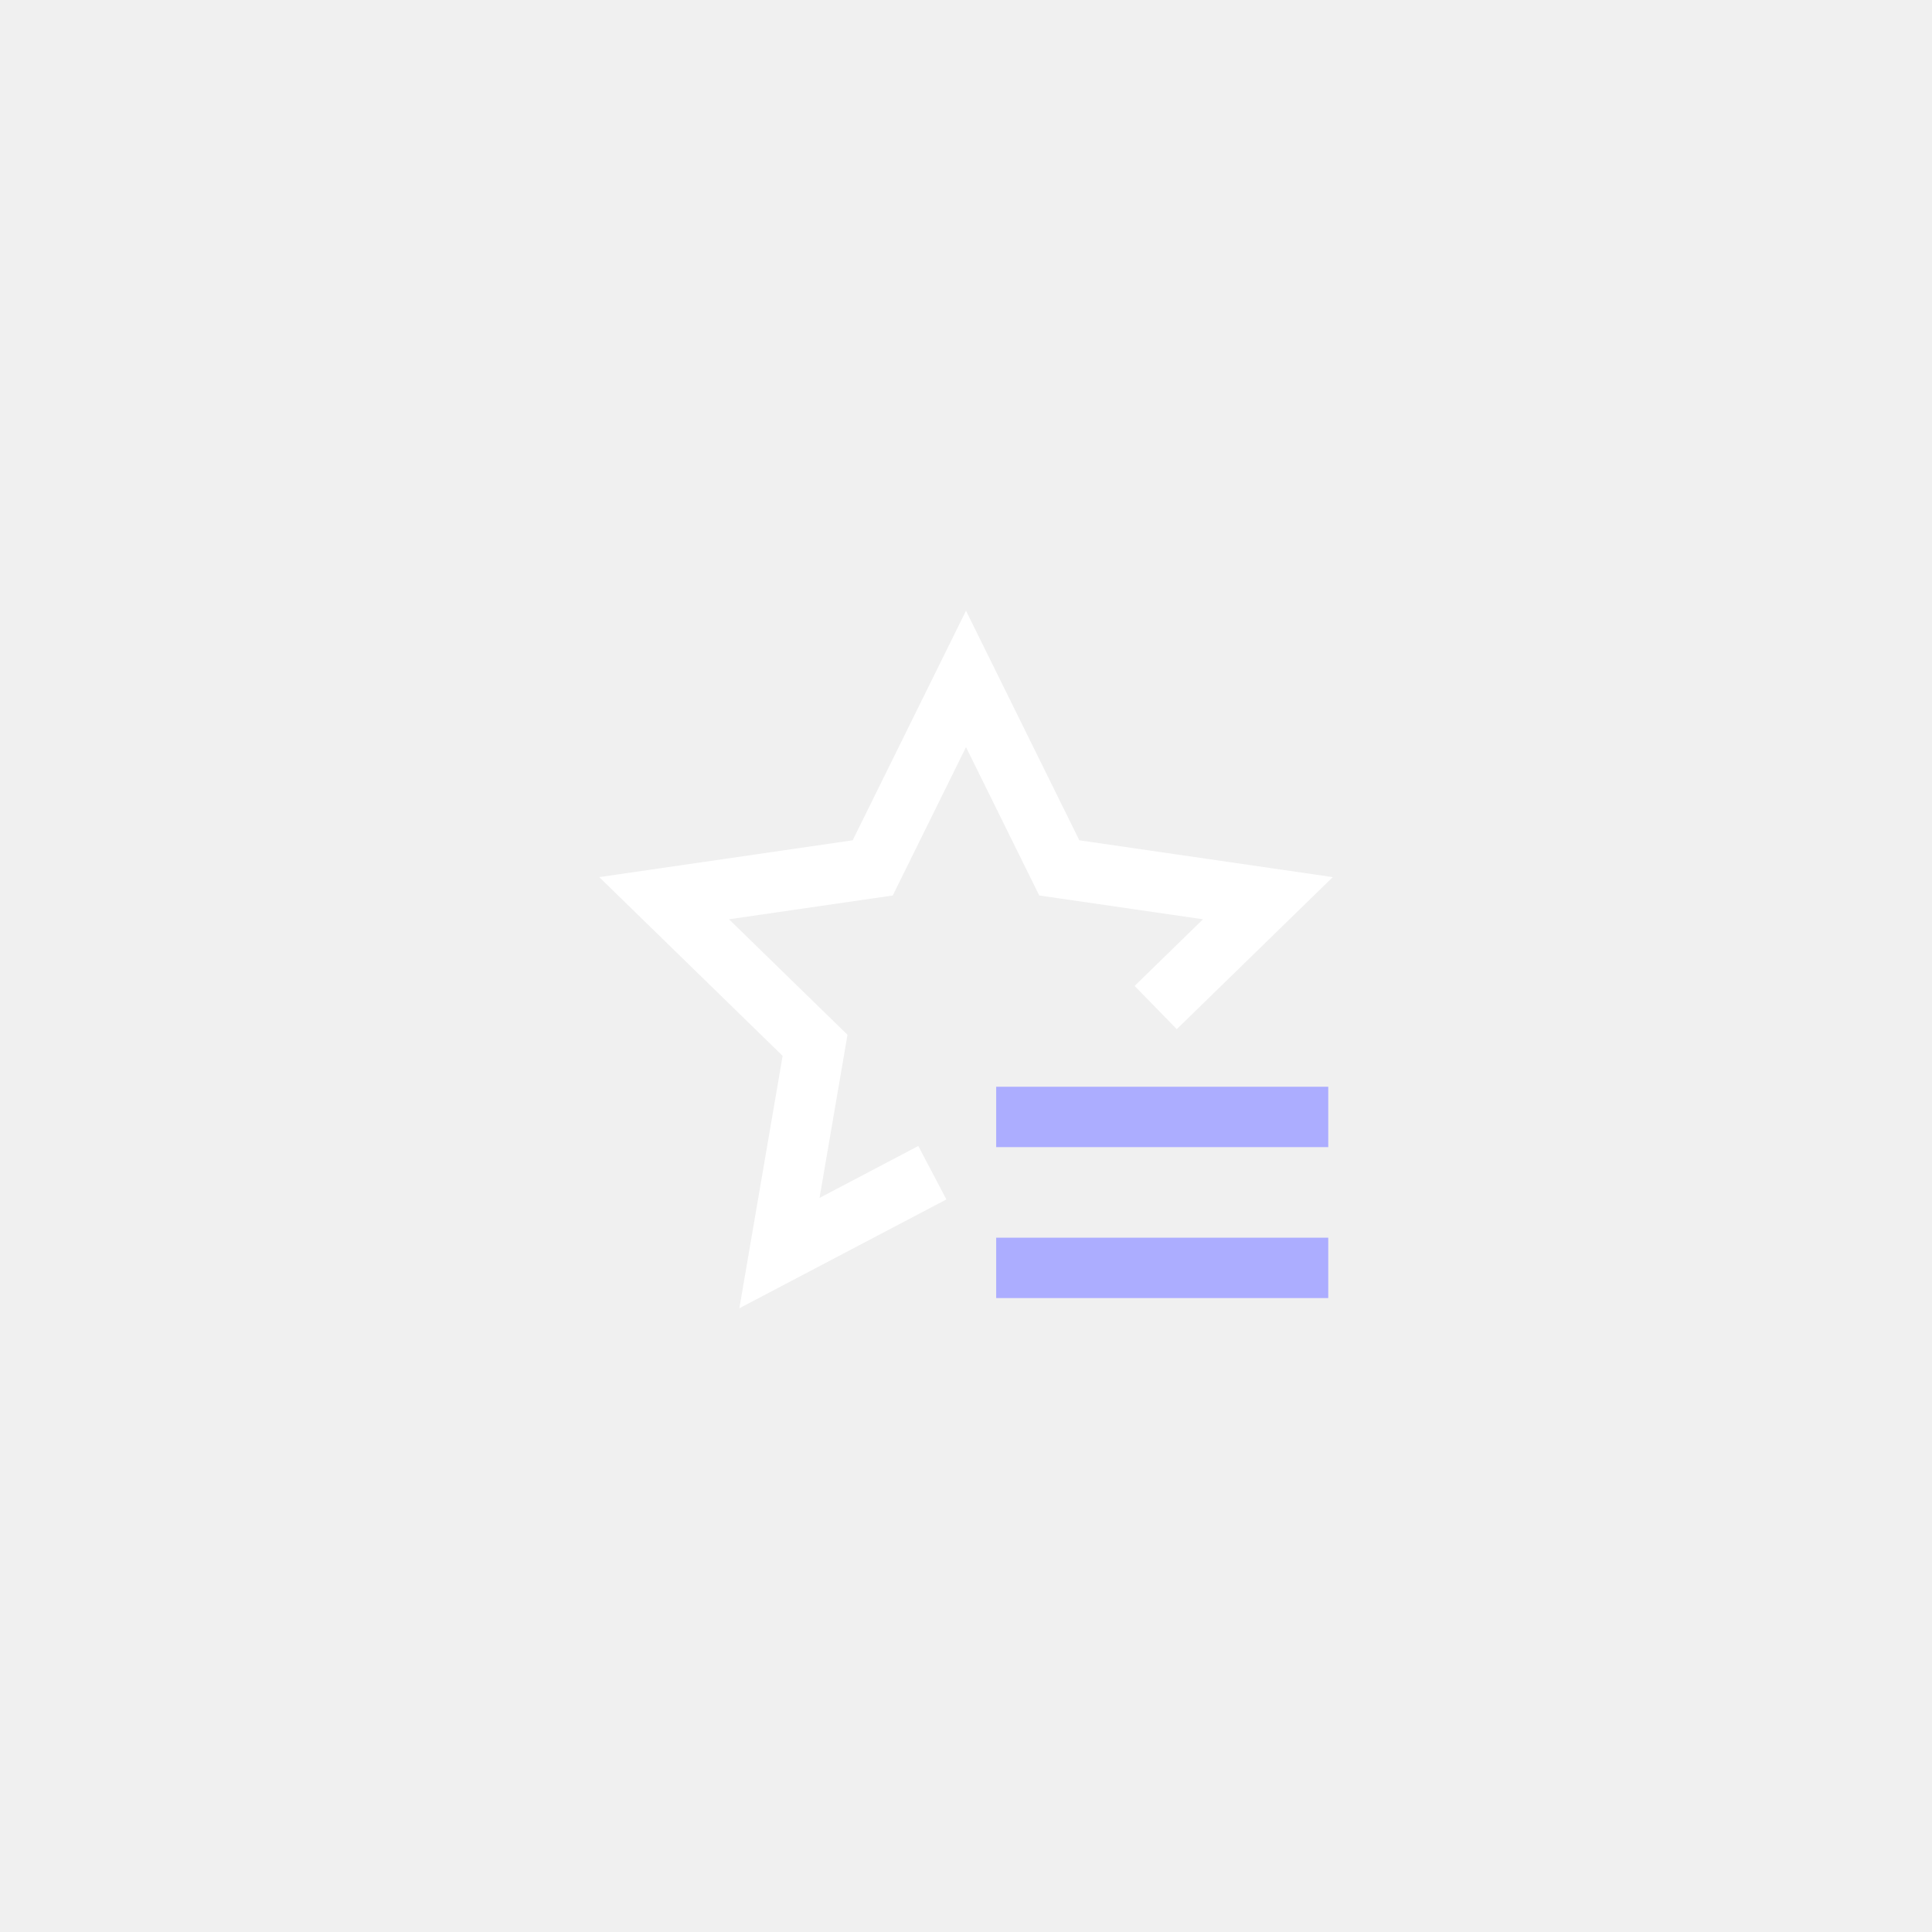
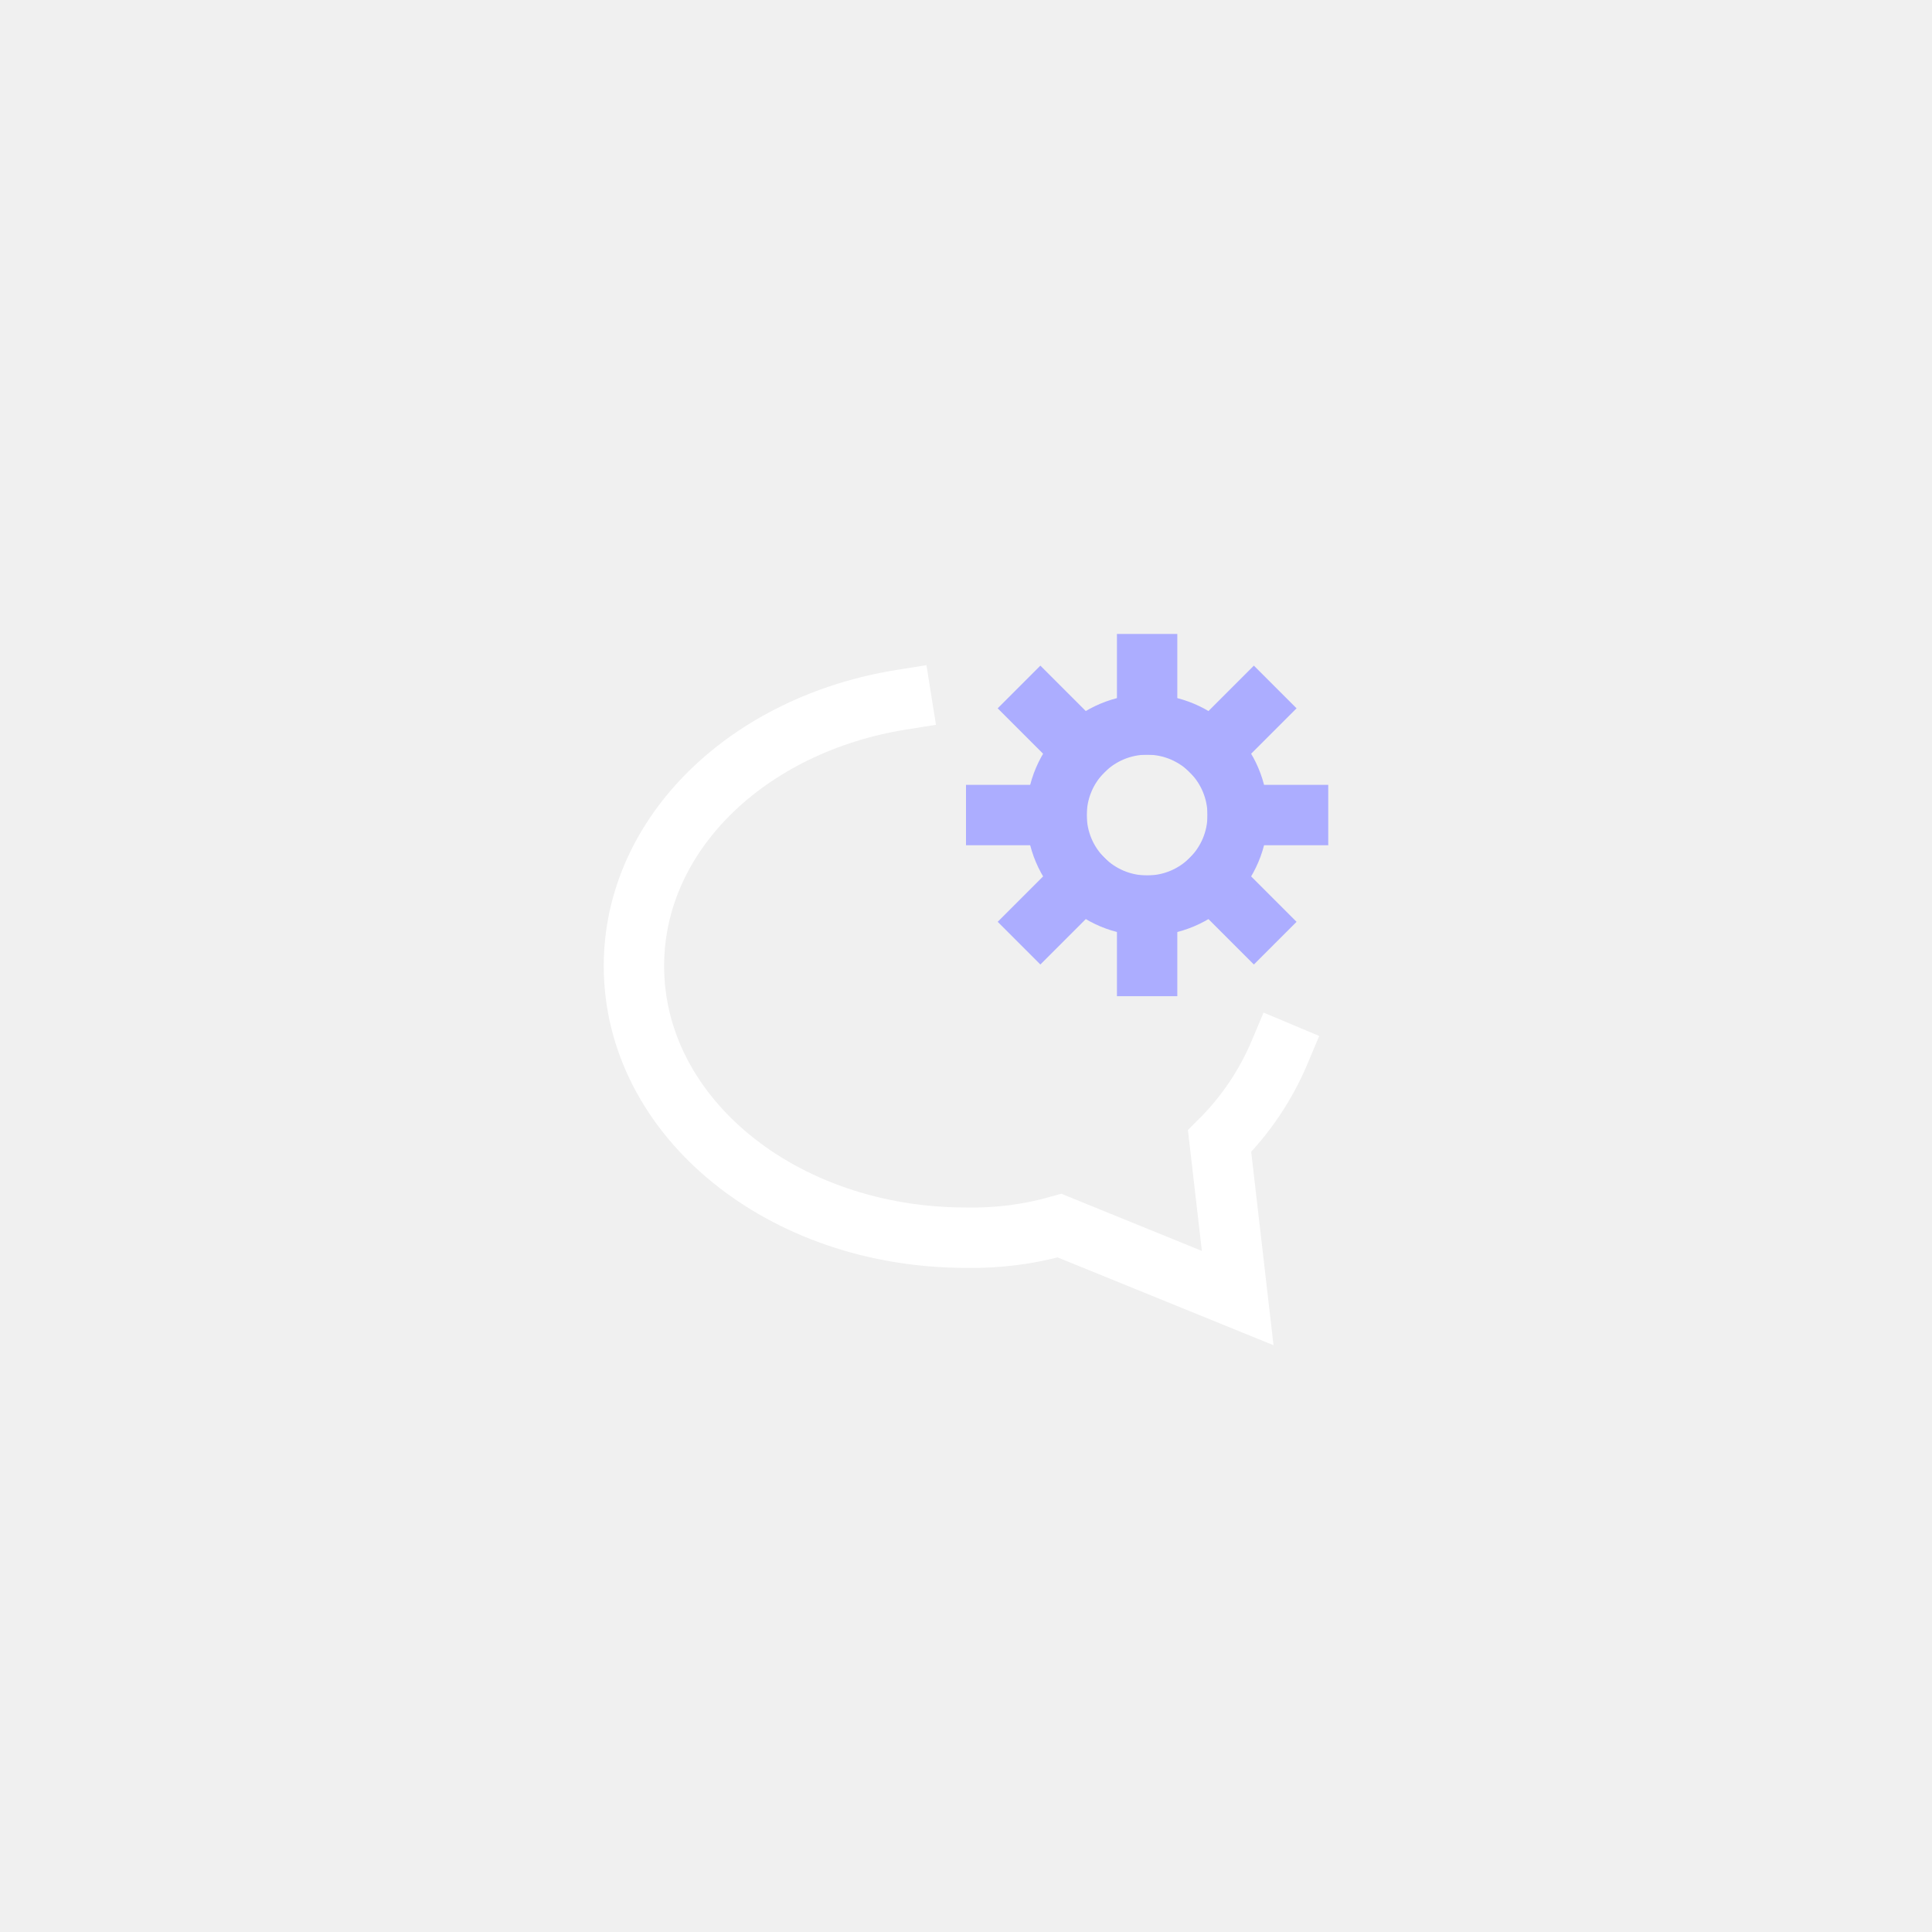
<svg xmlns="http://www.w3.org/2000/svg" width="64" height="64">
  <g stroke-width="2" fill="none" fill-rule="evenodd" stroke-linecap="square">
-     <path stroke="#FFF" d="M30 39.313l-4.18 2.197L27 34.628l-5-4.874 6.91-1.004L32 22.49l3.09 6.26L42 29.754l-3 2.924" />
-     <path d="M43 42h-9M43 37h-9" stroke="#ACADFF" />
+     <path d="M38 24v-2M40.121 24.879l1.415-1.415M41 27h2M40.121 29.121l1.415 1.415M38 30v2M35.879 29.121l-1.415 1.415M35 27h-2M35.879 24.879l-1.415-1.415" stroke="#ACADFF" />
+     <circle stroke="#ACADFF" cx="38" cy="27" r="3" />
+     <path d="M29.86 23.18C24.8 23.988 21 27.6 21 32c0 5 4.9 9 11 9a10.55 10.55 0 003.1-.4L41 43l-.6-5.2a9.125 9.125 0 001.991-2.948" stroke="#FFF" />
  </g>
</svg>
